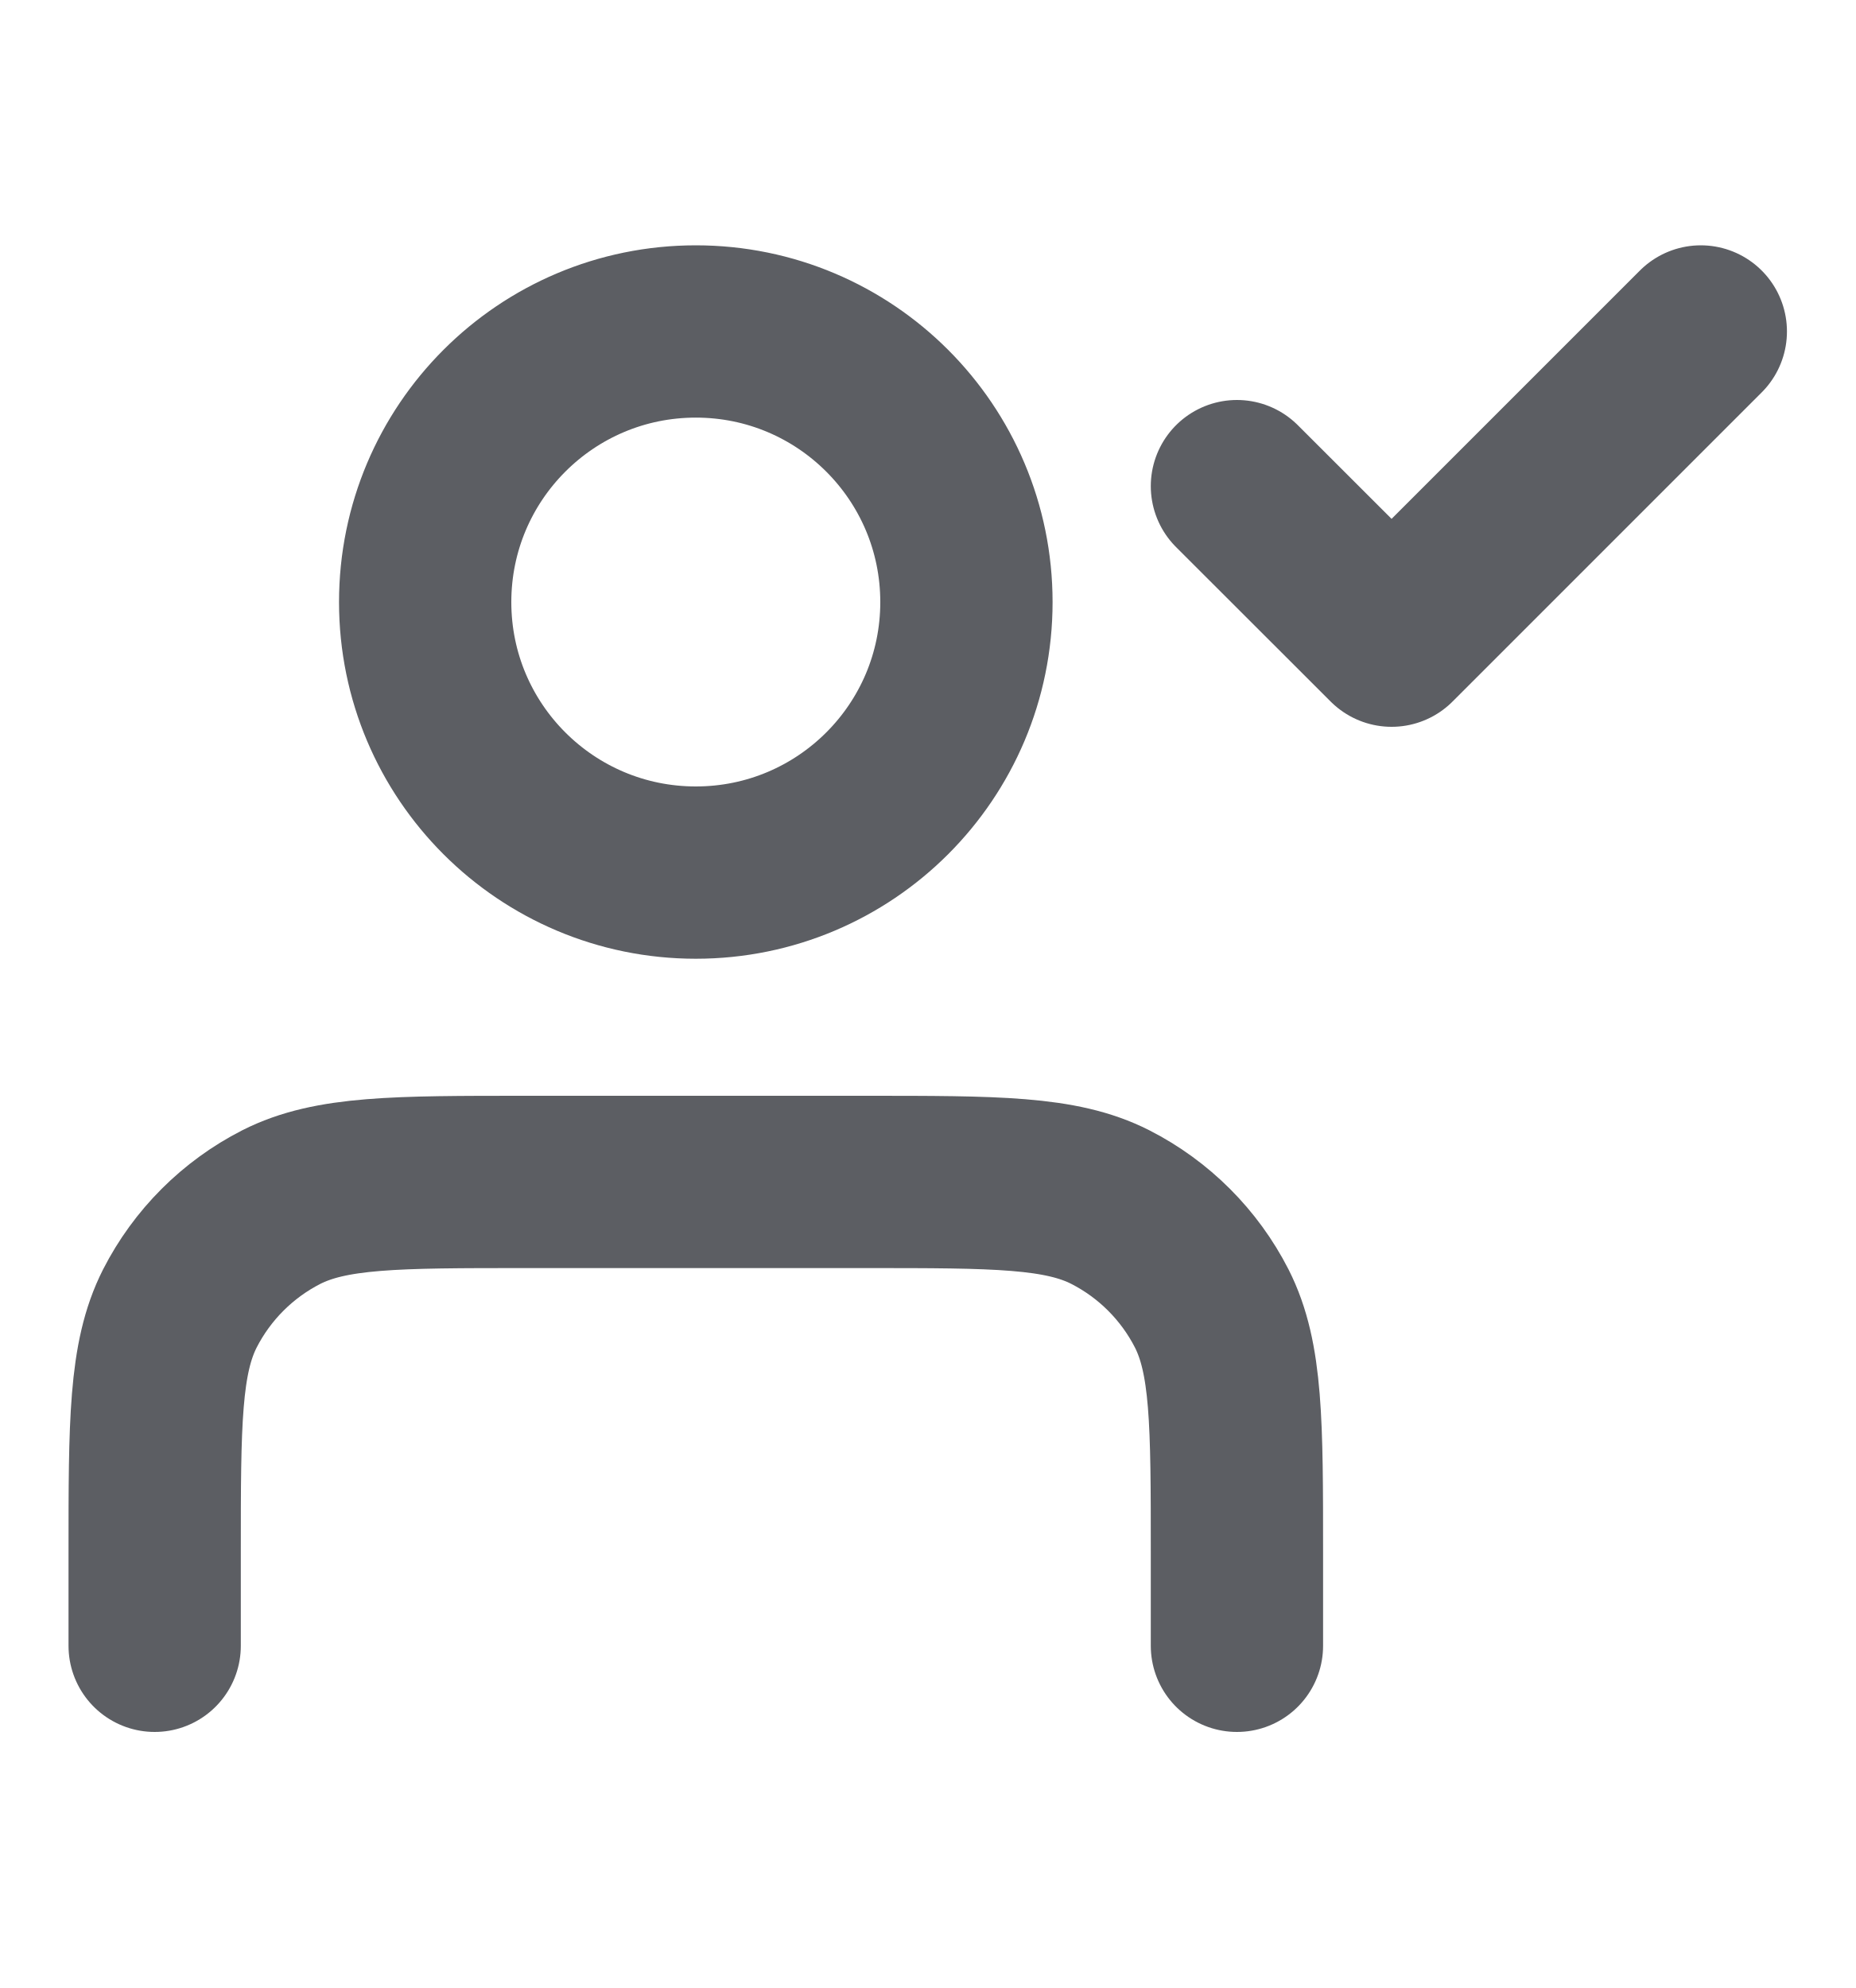
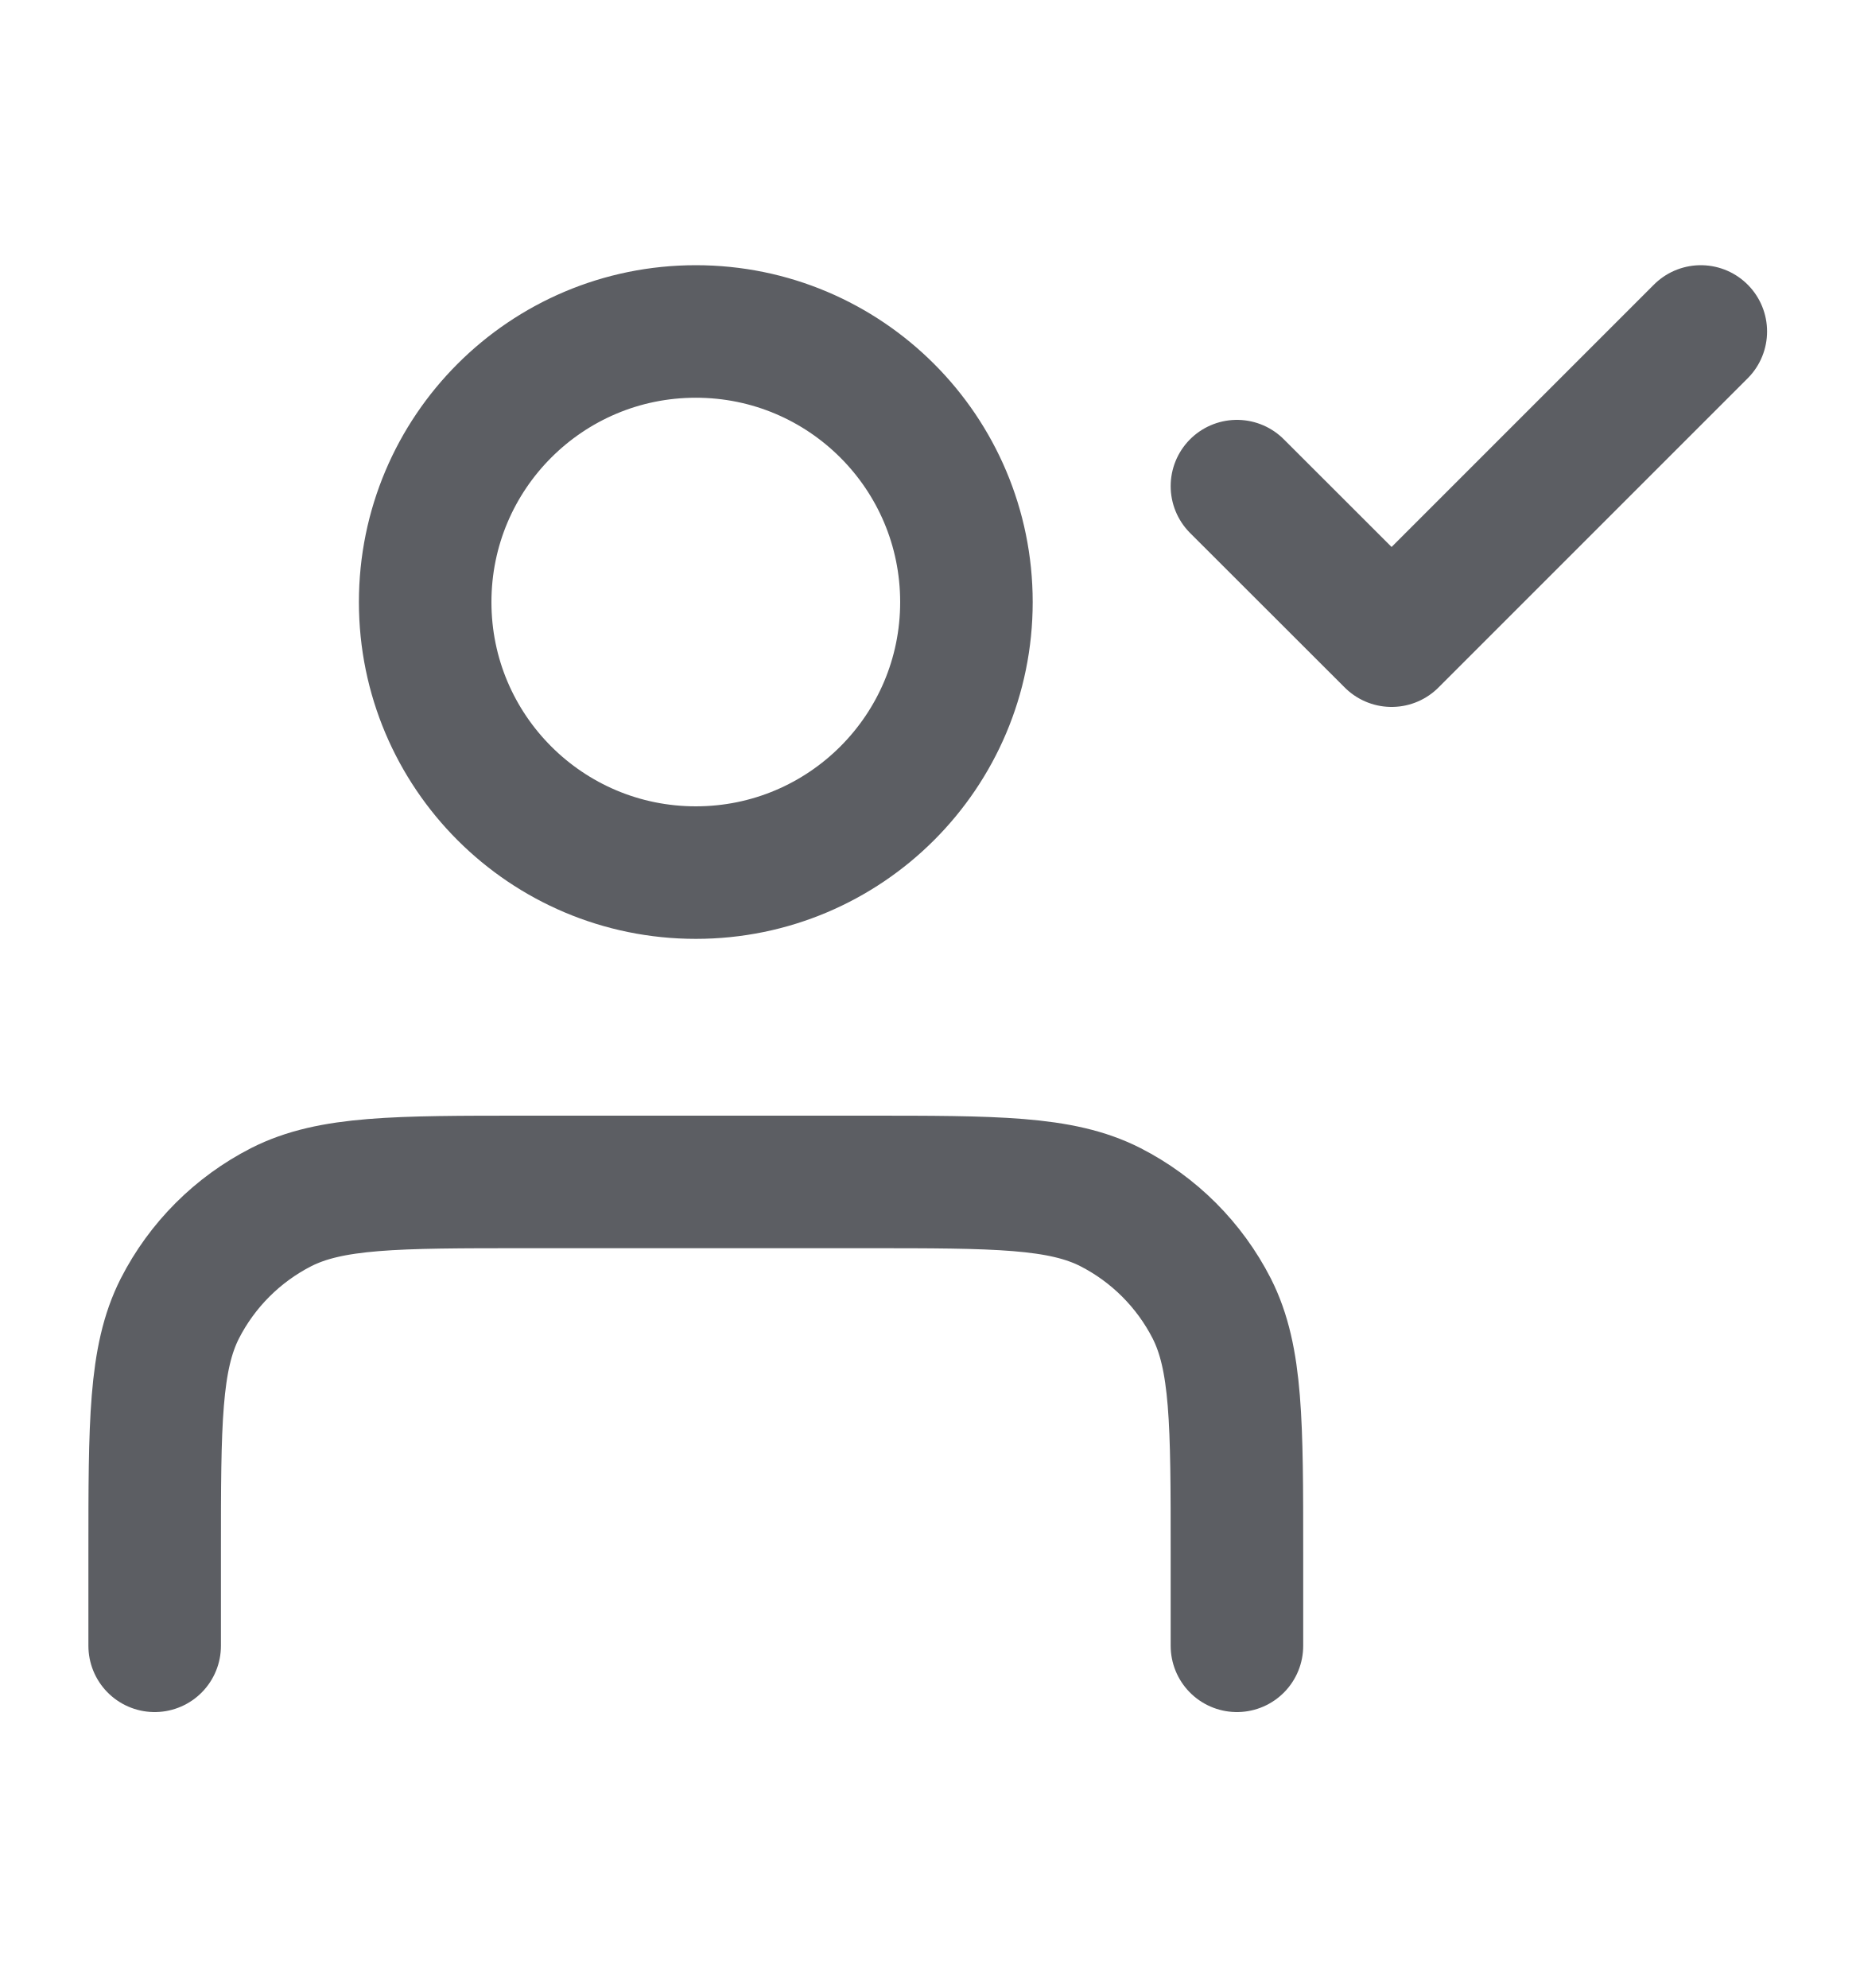
<svg xmlns="http://www.w3.org/2000/svg" width="14" height="15" viewBox="0 0 14 15" fill="none">
-   <path d="M9.333 12.418V11.718C9.333 10.738 9.333 10.248 9.143 9.873C8.975 9.544 8.707 9.276 8.378 9.108C8.004 8.918 7.514 8.918 6.533 8.918H3.967C2.987 8.918 2.497 8.918 2.122 9.108C1.793 9.276 1.525 9.544 1.357 9.873C1.167 10.248 1.167 10.738 1.167 11.718V12.418M9.333 3.668L10.5 4.834L12.833 2.501M7.292 4.543C7.292 5.67 6.378 6.584 5.25 6.584C4.122 6.584 3.208 5.67 3.208 4.543C3.208 3.415 4.122 2.501 5.25 2.501C6.378 2.501 7.292 3.415 7.292 4.543Z" stroke="#5C5E63" stroke-width="1.3" stroke-linecap="round" stroke-linejoin="round" />
+   <path d="M9.333 12.418V11.718C9.333 10.738 9.333 10.248 9.143 9.873C8.975 9.544 8.707 9.276 8.378 9.108C8.004 8.918 7.514 8.918 6.533 8.918H3.967C2.987 8.918 2.497 8.918 2.122 9.108C1.793 9.276 1.525 9.544 1.357 9.873C1.167 10.248 1.167 10.738 1.167 11.718V12.418M9.333 3.668L10.5 4.834L12.833 2.501M7.292 4.543C7.292 5.67 6.378 6.584 5.25 6.584C4.122 6.584 3.208 5.67 3.208 4.543C3.208 3.415 4.122 2.501 5.25 2.501C6.378 2.501 7.292 3.415 7.292 4.543Z" stroke="#5C5E63" stroke-linecap="round" stroke-linejoin="round" />
</svg>
